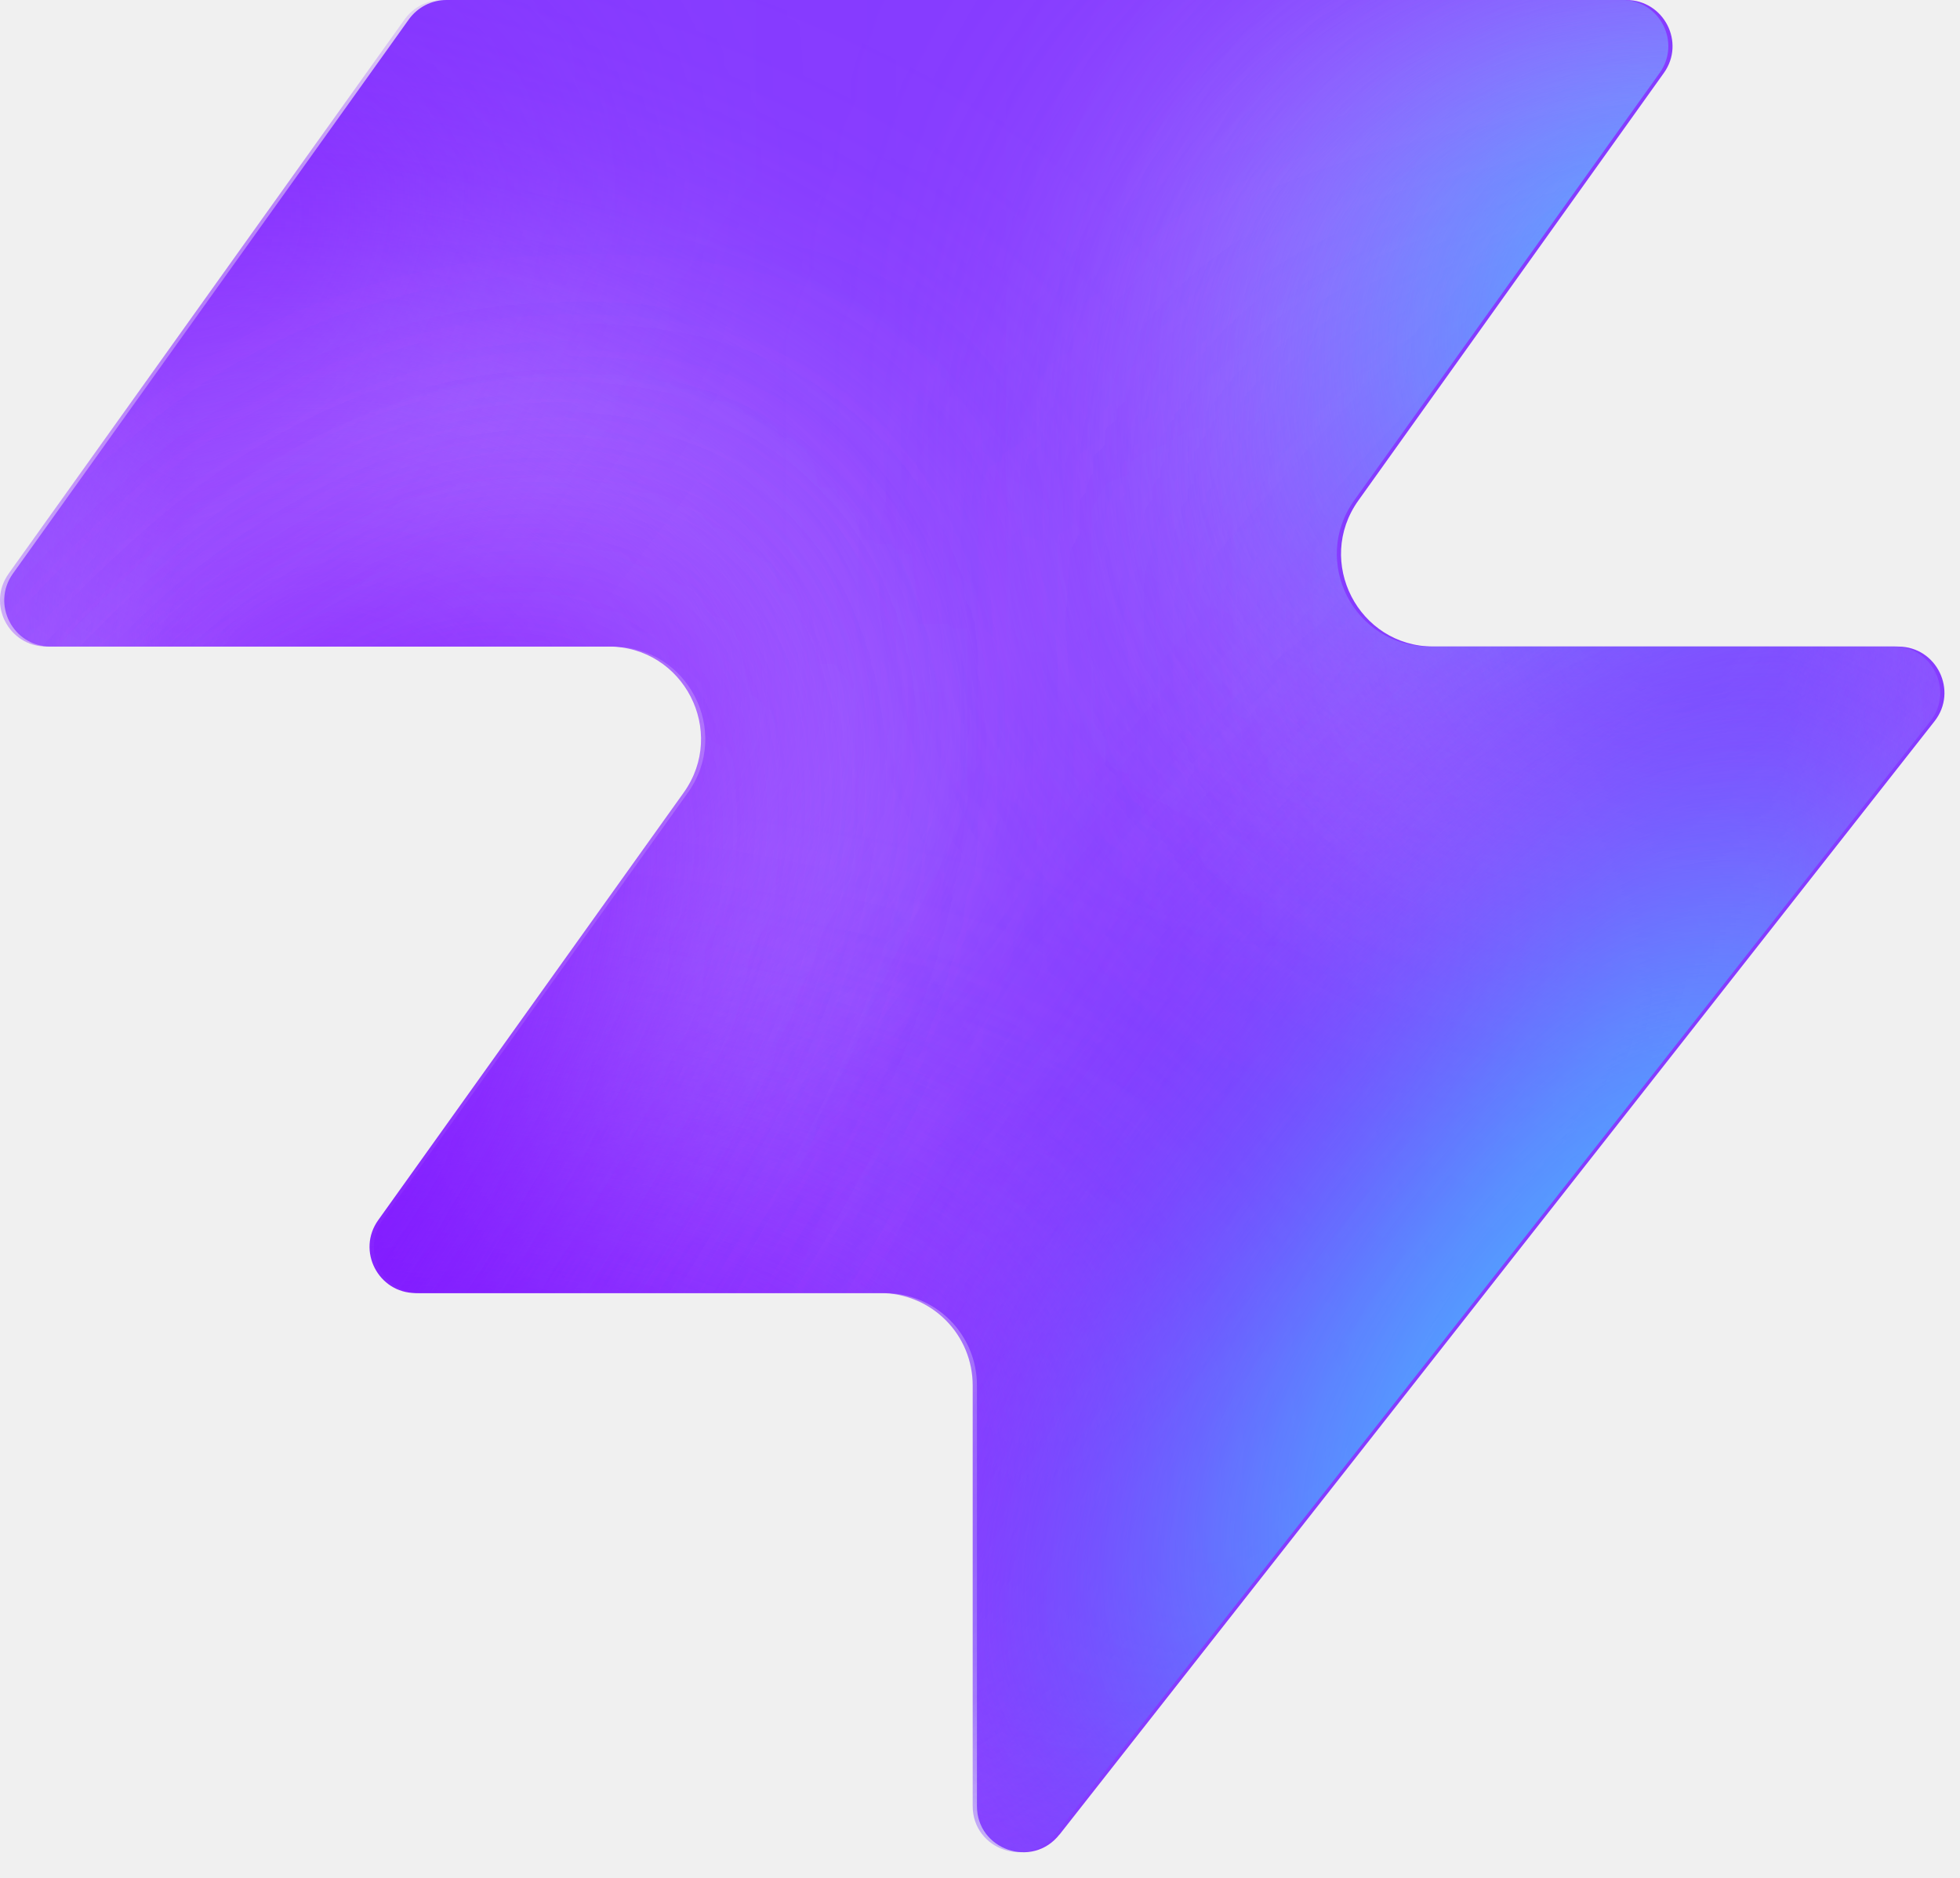
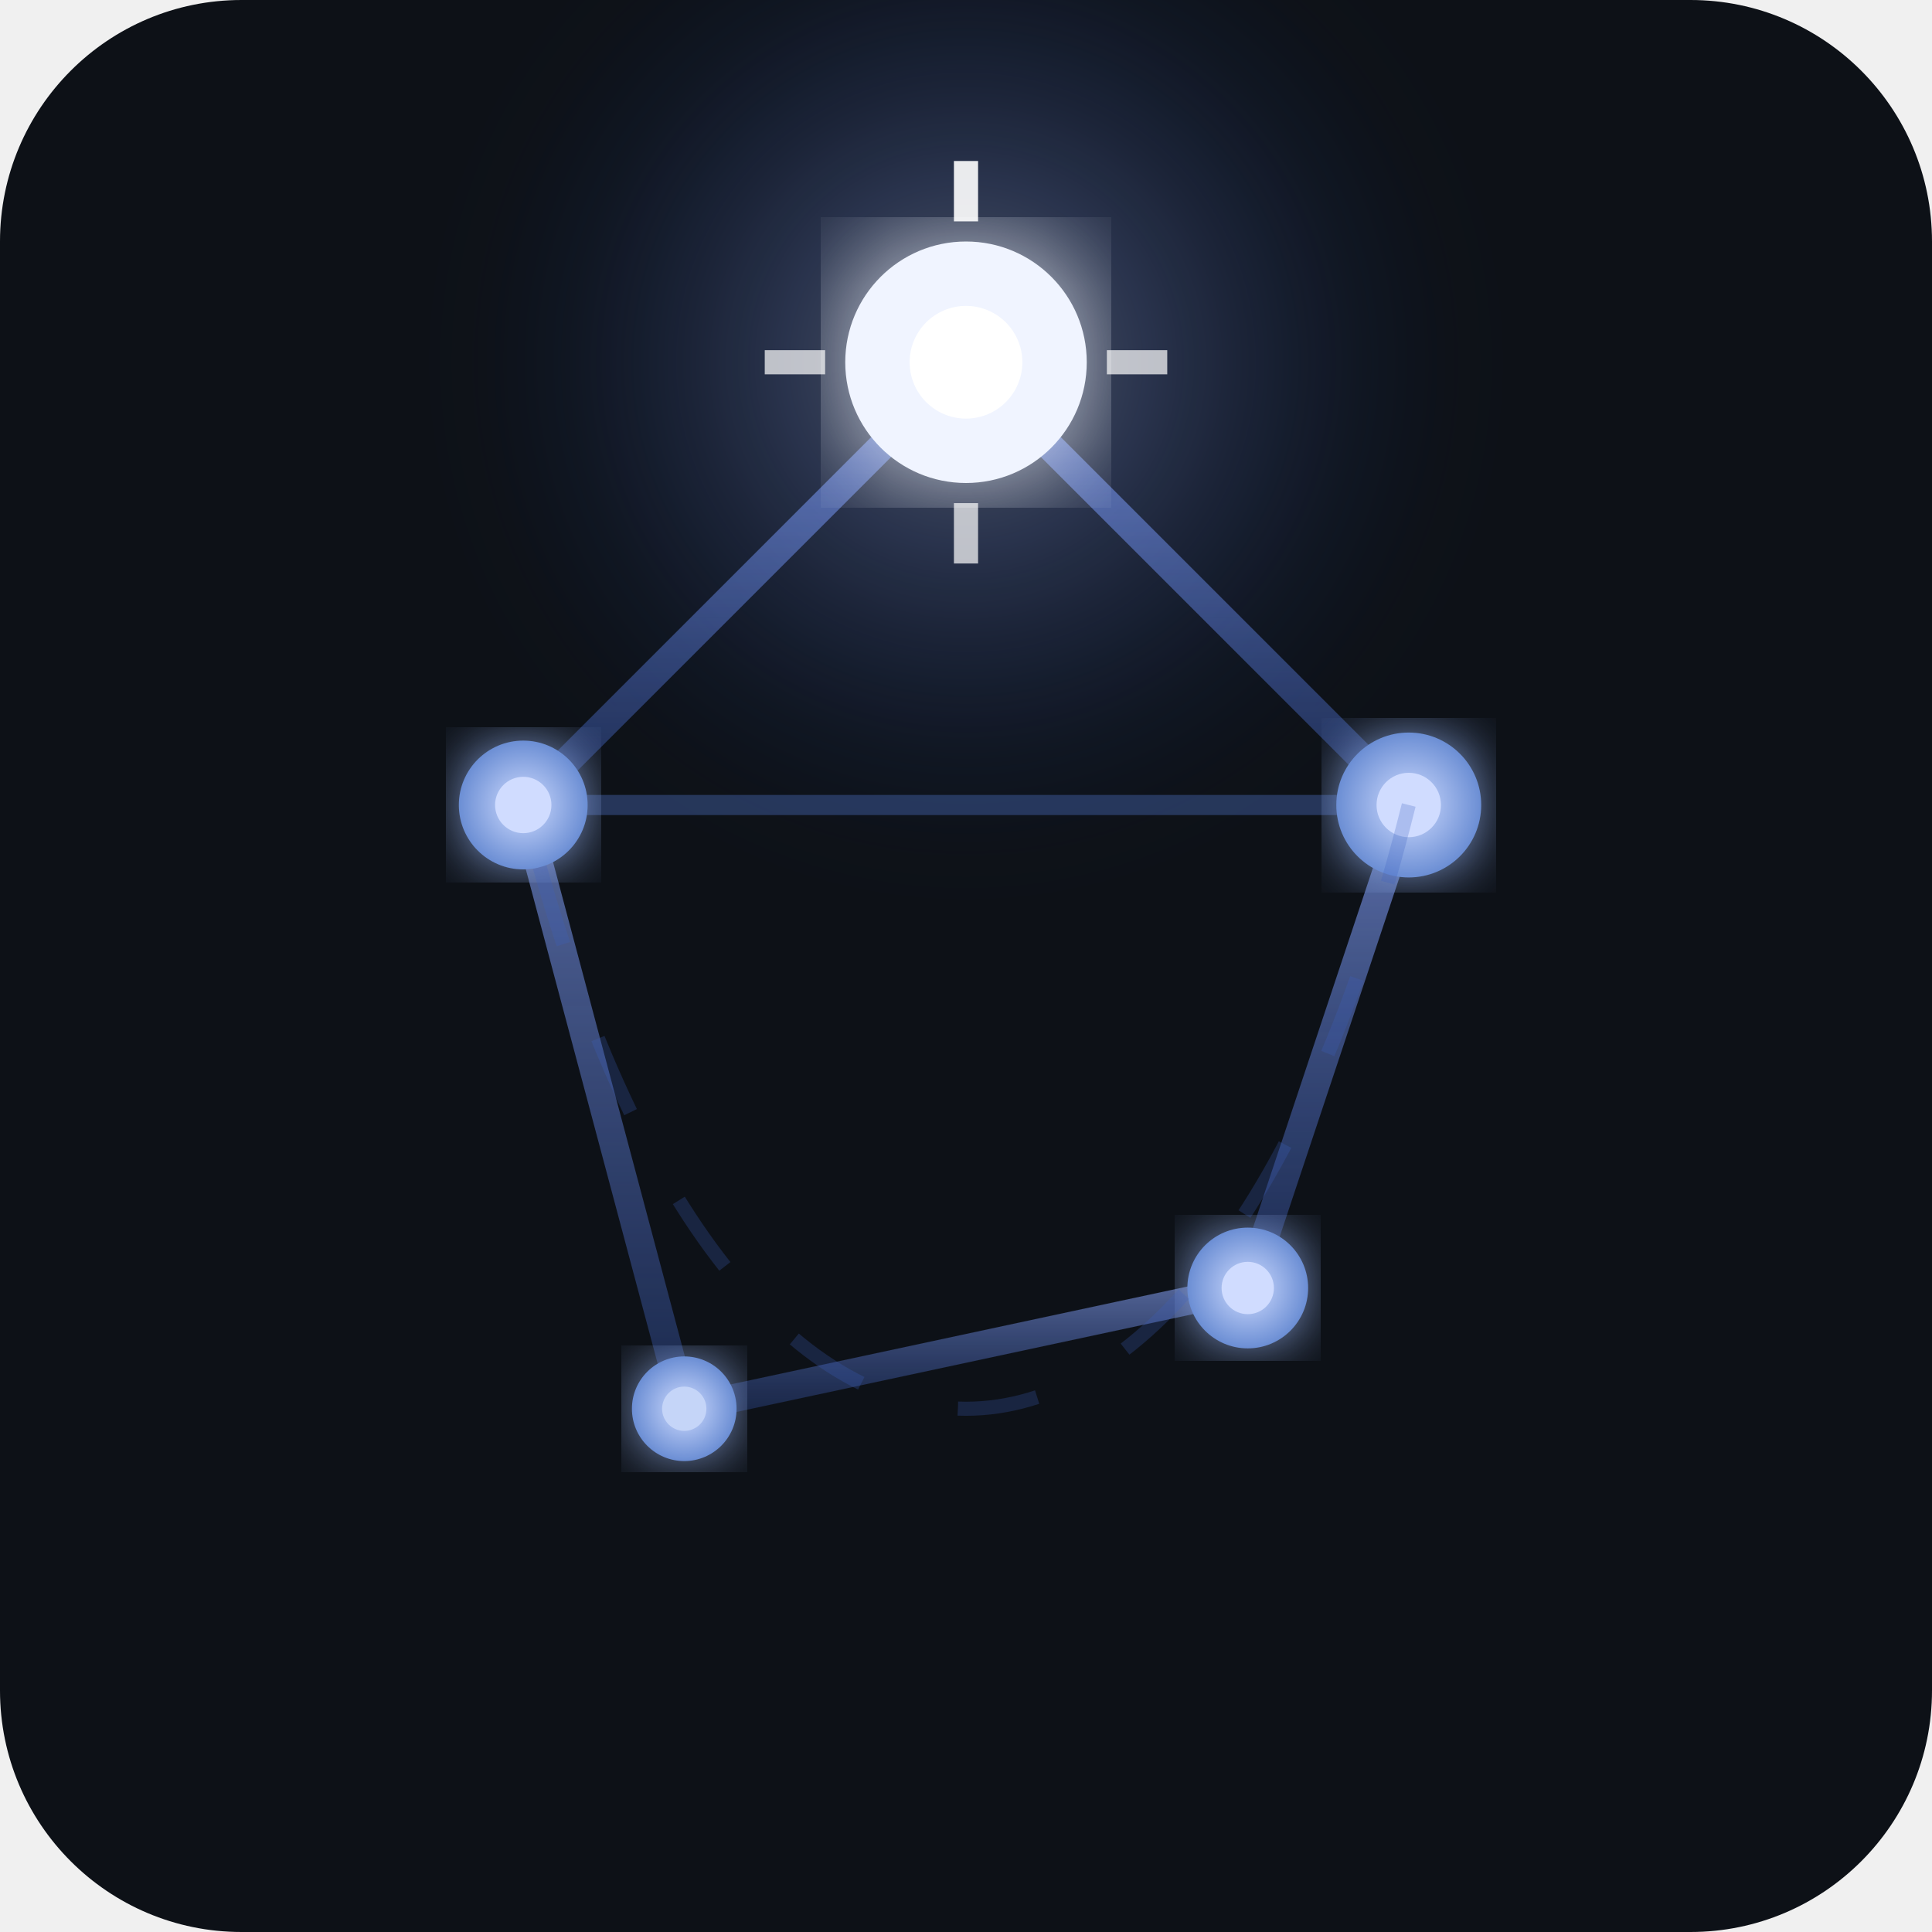
- <svg xmlns="http://www.w3.org/2000/svg" width="48" height="46" fill="none" viewBox="0 0 48 46">
-   <path fill="#863bff" d="M25.946 44.938c-.664.845-2.021.375-2.021-.698V33.937a2.26 2.26 0 0 0-2.262-2.262H10.287c-.92 0-1.456-1.04-.92-1.788l7.48-10.471c1.07-1.497 0-3.578-1.842-3.578H1.237c-.92 0-1.456-1.04-.92-1.788L10.013.474c.214-.297.556-.474.92-.474h28.894c.92 0 1.456 1.04.92 1.788l-7.48 10.471c-1.07 1.498 0 3.579 1.842 3.579h11.377c.943 0 1.473 1.088.89 1.83L25.947 44.94z" style="fill:#863bff;fill:color(display-p3 .525 .23 1);fill-opacity:1" />
-   <mask id="a" width="48" height="46" x="0" y="0" maskUnits="userSpaceOnUse" style="mask-type:alpha">
-     <path fill="#000" d="M25.842 44.938c-.664.844-2.021.375-2.021-.698V33.937a2.26 2.26 0 0 0-2.262-2.262H10.183c-.92 0-1.456-1.04-.92-1.788l7.48-10.471c1.07-1.498 0-3.579-1.842-3.579H1.133c-.92 0-1.456-1.04-.92-1.787L9.91.473c.214-.297.556-.474.92-.474h28.894c.92 0 1.456 1.04.92 1.788l-7.48 10.471c-1.07 1.498 0 3.578 1.842 3.578h11.377c.943 0 1.473 1.088.89 1.832L25.843 44.94z" style="fill:#000;fill-opacity:1" />
-   </mask>
-   <g mask="url(#a)">
-     <g filter="url(#b)">
-       <ellipse cx="5.508" cy="14.704" fill="#ede6ff" rx="5.508" ry="14.704" style="fill:#ede6ff;fill:color(display-p3 .927 .903 1);fill-opacity:1" transform="matrix(.00324 1 1 -.00324 -4.47 31.516)" />
-     </g>
-     <g filter="url(#c)">
-       <ellipse cx="10.399" cy="29.851" fill="#ede6ff" rx="10.399" ry="29.851" style="fill:#ede6ff;fill:color(display-p3 .927 .903 1);fill-opacity:1" transform="matrix(.00324 1 1 -.00324 -39.328 7.883)" />
-     </g>
-     <g filter="url(#d)">
-       <ellipse cx="5.508" cy="30.487" fill="#7e14ff" rx="5.508" ry="30.487" style="fill:#7e14ff;fill:color(display-p3 .492 .077 1);fill-opacity:1" transform="rotate(89.814 -25.913 -14.639)scale(1 -1)" />
-     </g>
-     <g filter="url(#e)">
-       <ellipse cx="5.508" cy="30.599" fill="#7e14ff" rx="5.508" ry="30.599" style="fill:#7e14ff;fill:color(display-p3 .492 .077 1);fill-opacity:1" transform="rotate(89.814 -32.644 -3.334)scale(1 -1)" />
-     </g>
-     <g filter="url(#f)">
-       <ellipse cx="5.508" cy="30.599" fill="#7e14ff" rx="5.508" ry="30.599" style="fill:#7e14ff;fill:color(display-p3 .492 .077 1);fill-opacity:1" transform="matrix(.00324 1 1 -.00324 -34.34 30.47)" />
-     </g>
-     <g filter="url(#g)">
-       <ellipse cx="14.072" cy="22.078" fill="#ede6ff" rx="14.072" ry="22.078" style="fill:#ede6ff;fill:color(display-p3 .927 .903 1);fill-opacity:1" transform="rotate(93.35 24.506 48.493)scale(-1 1)" />
-     </g>
-     <g filter="url(#h)">
-       <ellipse cx="3.47" cy="21.501" fill="#7e14ff" rx="3.47" ry="21.501" style="fill:#7e14ff;fill:color(display-p3 .492 .077 1);fill-opacity:1" transform="rotate(89.009 28.708 47.59)scale(-1 1)" />
-     </g>
-     <g filter="url(#i)">
-       <ellipse cx="3.47" cy="21.501" fill="#7e14ff" rx="3.47" ry="21.501" style="fill:#7e14ff;fill:color(display-p3 .492 .077 1);fill-opacity:1" transform="rotate(89.009 28.708 47.59)scale(-1 1)" />
-     </g>
-     <g filter="url(#j)">
-       <ellipse cx=".387" cy="8.972" fill="#7e14ff" rx="4.407" ry="29.108" style="fill:#7e14ff;fill:color(display-p3 .492 .077 1);fill-opacity:1" transform="rotate(39.51 .387 8.972)" />
-     </g>
-     <g filter="url(#k)">
-       <ellipse cx="47.523" cy="-6.092" fill="#7e14ff" rx="4.407" ry="29.108" style="fill:#7e14ff;fill:color(display-p3 .492 .077 1);fill-opacity:1" transform="rotate(37.892 47.523 -6.092)" />
-     </g>
-     <g filter="url(#l)">
-       <ellipse cx="41.412" cy="6.333" fill="#47bfff" rx="5.971" ry="9.665" style="fill:#47bfff;fill:color(display-p3 .28 .748 1);fill-opacity:1" transform="rotate(37.892 41.412 6.333)" />
-     </g>
-     <g filter="url(#m)">
-       <ellipse cx="-1.879" cy="38.332" fill="#7e14ff" rx="4.407" ry="29.108" style="fill:#7e14ff;fill:color(display-p3 .492 .077 1);fill-opacity:1" transform="rotate(37.892 -1.88 38.332)" />
-     </g>
-     <g filter="url(#n)">
-       <ellipse cx="-1.879" cy="38.332" fill="#7e14ff" rx="4.407" ry="29.108" style="fill:#7e14ff;fill:color(display-p3 .492 .077 1);fill-opacity:1" transform="rotate(37.892 -1.88 38.332)" />
-     </g>
-     <g filter="url(#o)">
-       <ellipse cx="35.651" cy="29.907" fill="#7e14ff" rx="4.407" ry="29.108" style="fill:#7e14ff;fill:color(display-p3 .492 .077 1);fill-opacity:1" transform="rotate(37.892 35.651 29.907)" />
-     </g>
-     <g filter="url(#p)">
-       <ellipse cx="38.418" cy="32.4" fill="#47bfff" rx="5.971" ry="15.297" style="fill:#47bfff;fill:color(display-p3 .28 .748 1);fill-opacity:1" transform="rotate(37.892 38.418 32.4)" />
-     </g>
-   </g>
+ <svg xmlns="http://www.w3.org/2000/svg" width="48" height="48" viewBox="0 0 48 48" fill="none">
  <defs>
-     <filter id="b" width="60.045" height="41.654" x="-19.77" y="16.149" color-interpolation-filters="sRGB" filterUnits="userSpaceOnUse">
-       <feFlood flood-opacity="0" result="BackgroundImageFix" />
-       <feBlend in="SourceGraphic" in2="BackgroundImageFix" result="shape" />
-       <feGaussianBlur result="effect1_foregroundBlur_2002_17158" stdDeviation="7.659" />
+     <radialGradient id="vega-glow" cx="50%" cy="50%" r="50%">
+       <stop offset="0%" stop-color="#F0F4FF" stop-opacity="1" />
+       <stop offset="30%" stop-color="#8CA8FF" stop-opacity="0.7" />
+       <stop offset="70%" stop-color="#3B5FC0" stop-opacity="0.2" />
+       <stop offset="100%" stop-color="#0D1117" stop-opacity="0" />
+     </radialGradient>
+     <radialGradient id="star-grad" cx="50%" cy="50%" r="50%">
+       <stop offset="0%" stop-color="#D0DCFF" />
+       <stop offset="100%" stop-color="#6B8ED4" />
+     </radialGradient>
+     <linearGradient id="const-line" x1="0%" y1="0%" x2="0%" y2="100%">
+       <stop offset="0%" stop-color="#8CA8FF" stop-opacity="0.9" />
+       <stop offset="100%" stop-color="#3B5FC0" stop-opacity="0.5" />
+     </linearGradient>
+     <filter id="star-glow">
+       <feGaussianBlur stdDeviation="1.8" result="blur" />
+       <feComposite in="SourceGraphic" in2="blur" operator="over" />
    </filter>
-     <filter id="c" width="90.34" height="51.437" x="-54.613" y="-7.533" color-interpolation-filters="sRGB" filterUnits="userSpaceOnUse">
-       <feFlood flood-opacity="0" result="BackgroundImageFix" />
-       <feBlend in="SourceGraphic" in2="BackgroundImageFix" result="shape" />
-       <feGaussianBlur result="effect1_foregroundBlur_2002_17158" stdDeviation="7.659" />
-     </filter>
-     <filter id="d" width="79.355" height="29.4" x="-49.64" y="2.03" color-interpolation-filters="sRGB" filterUnits="userSpaceOnUse">
-       <feFlood flood-opacity="0" result="BackgroundImageFix" />
-       <feBlend in="SourceGraphic" in2="BackgroundImageFix" result="shape" />
-       <feGaussianBlur result="effect1_foregroundBlur_2002_17158" stdDeviation="4.596" />
-     </filter>
-     <filter id="e" width="79.579" height="29.4" x="-45.045" y="20.029" color-interpolation-filters="sRGB" filterUnits="userSpaceOnUse">
-       <feFlood flood-opacity="0" result="BackgroundImageFix" />
-       <feBlend in="SourceGraphic" in2="BackgroundImageFix" result="shape" />
-       <feGaussianBlur result="effect1_foregroundBlur_2002_17158" stdDeviation="4.596" />
-     </filter>
-     <filter id="f" width="79.579" height="29.4" x="-43.513" y="21.178" color-interpolation-filters="sRGB" filterUnits="userSpaceOnUse">
-       <feFlood flood-opacity="0" result="BackgroundImageFix" />
-       <feBlend in="SourceGraphic" in2="BackgroundImageFix" result="shape" />
-       <feGaussianBlur result="effect1_foregroundBlur_2002_17158" stdDeviation="4.596" />
-     </filter>
-     <filter id="g" width="74.749" height="58.852" x="15.756" y="-17.901" color-interpolation-filters="sRGB" filterUnits="userSpaceOnUse">
-       <feFlood flood-opacity="0" result="BackgroundImageFix" />
-       <feBlend in="SourceGraphic" in2="BackgroundImageFix" result="shape" />
-       <feGaussianBlur result="effect1_foregroundBlur_2002_17158" stdDeviation="7.659" />
-     </filter>
-     <filter id="h" width="61.377" height="25.362" x="23.548" y="2.284" color-interpolation-filters="sRGB" filterUnits="userSpaceOnUse">
-       <feFlood flood-opacity="0" result="BackgroundImageFix" />
-       <feBlend in="SourceGraphic" in2="BackgroundImageFix" result="shape" />
-       <feGaussianBlur result="effect1_foregroundBlur_2002_17158" stdDeviation="4.596" />
-     </filter>
-     <filter id="i" width="61.377" height="25.362" x="23.548" y="2.284" color-interpolation-filters="sRGB" filterUnits="userSpaceOnUse">
-       <feFlood flood-opacity="0" result="BackgroundImageFix" />
-       <feBlend in="SourceGraphic" in2="BackgroundImageFix" result="shape" />
-       <feGaussianBlur result="effect1_foregroundBlur_2002_17158" stdDeviation="4.596" />
-     </filter>
-     <filter id="j" width="56.045" height="63.649" x="-27.636" y="-22.853" color-interpolation-filters="sRGB" filterUnits="userSpaceOnUse">
-       <feFlood flood-opacity="0" result="BackgroundImageFix" />
-       <feBlend in="SourceGraphic" in2="BackgroundImageFix" result="shape" />
-       <feGaussianBlur result="effect1_foregroundBlur_2002_17158" stdDeviation="4.596" />
-     </filter>
-     <filter id="k" width="54.814" height="64.646" x="20.116" y="-38.415" color-interpolation-filters="sRGB" filterUnits="userSpaceOnUse">
-       <feFlood flood-opacity="0" result="BackgroundImageFix" />
-       <feBlend in="SourceGraphic" in2="BackgroundImageFix" result="shape" />
-       <feGaussianBlur result="effect1_foregroundBlur_2002_17158" stdDeviation="4.596" />
-     </filter>
-     <filter id="l" width="33.541" height="35.313" x="24.641" y="-11.323" color-interpolation-filters="sRGB" filterUnits="userSpaceOnUse">
-       <feFlood flood-opacity="0" result="BackgroundImageFix" />
-       <feBlend in="SourceGraphic" in2="BackgroundImageFix" result="shape" />
-       <feGaussianBlur result="effect1_foregroundBlur_2002_17158" stdDeviation="4.596" />
-     </filter>
-     <filter id="m" width="54.814" height="64.646" x="-29.286" y="6.009" color-interpolation-filters="sRGB" filterUnits="userSpaceOnUse">
-       <feFlood flood-opacity="0" result="BackgroundImageFix" />
-       <feBlend in="SourceGraphic" in2="BackgroundImageFix" result="shape" />
-       <feGaussianBlur result="effect1_foregroundBlur_2002_17158" stdDeviation="4.596" />
-     </filter>
-     <filter id="n" width="54.814" height="64.646" x="-29.286" y="6.009" color-interpolation-filters="sRGB" filterUnits="userSpaceOnUse">
-       <feFlood flood-opacity="0" result="BackgroundImageFix" />
-       <feBlend in="SourceGraphic" in2="BackgroundImageFix" result="shape" />
-       <feGaussianBlur result="effect1_foregroundBlur_2002_17158" stdDeviation="4.596" />
-     </filter>
-     <filter id="o" width="54.814" height="64.646" x="8.244" y="-2.416" color-interpolation-filters="sRGB" filterUnits="userSpaceOnUse">
-       <feFlood flood-opacity="0" result="BackgroundImageFix" />
-       <feBlend in="SourceGraphic" in2="BackgroundImageFix" result="shape" />
-       <feGaussianBlur result="effect1_foregroundBlur_2002_17158" stdDeviation="4.596" />
-     </filter>
-     <filter id="p" width="39.409" height="43.623" x="18.713" y="10.588" color-interpolation-filters="sRGB" filterUnits="userSpaceOnUse">
-       <feFlood flood-opacity="0" result="BackgroundImageFix" />
-       <feBlend in="SourceGraphic" in2="BackgroundImageFix" result="shape" />
-       <feGaussianBlur result="effect1_foregroundBlur_2002_17158" stdDeviation="4.596" />
+     <filter id="soft-glow">
+       <feGaussianBlur stdDeviation="0.8" result="blur" />
+       <feComposite in="SourceGraphic" in2="blur" operator="over" />
    </filter>
  </defs>
+   <rect width="48" height="48" fill="#0D1117" rx="6" />
+   <circle cx="24" cy="9" r="14" fill="url(#vega-glow)" opacity="0.35" />
+   <line x1="24" y1="9" x2="35" y2="20" stroke="url(#const-line)" stroke-width="0.7" opacity="0.75" />
+   <line x1="24" y1="9" x2="13" y2="20" stroke="url(#const-line)" stroke-width="0.7" opacity="0.75" />
+   <line x1="13" y1="20" x2="35" y2="20" stroke="#4B6EBF" stroke-width="0.5" opacity="0.4" />
+   <line x1="35" y1="20" x2="31" y2="32" stroke="url(#const-line)" stroke-width="0.7" opacity="0.7" />
+   <line x1="31" y1="32" x2="17" y2="35" stroke="url(#const-line)" stroke-width="0.7" opacity="0.6" />
+   <line x1="17" y1="35" x2="13" y2="20" stroke="url(#const-line)" stroke-width="0.7" opacity="0.65" />
+   <circle cx="24" cy="9" r="3" fill="#F0F4FF" filter="url(#star-glow)" />
+   <circle cx="24" cy="9" r="1.4" fill="#FFFFFF" />
+   <line x1="24" y1="4" x2="24" y2="5.5" stroke="#FFFFFF" stroke-width="0.6" opacity="0.9" />
+   <line x1="24" y1="12.5" x2="24" y2="14" stroke="#FFFFFF" stroke-width="0.6" opacity="0.7" />
+   <line x1="19" y1="9" x2="20.5" y2="9" stroke="#FFFFFF" stroke-width="0.6" opacity="0.7" />
+   <line x1="27.5" y1="9" x2="29" y2="9" stroke="#FFFFFF" stroke-width="0.6" opacity="0.7" />
+   <circle cx="35" cy="20" r="1.8" fill="url(#star-grad)" filter="url(#soft-glow)" />
+   <circle cx="35" cy="20" r="0.8" fill="#D0DCFF" />
+   <circle cx="31" cy="32" r="1.5" fill="url(#star-grad)" filter="url(#soft-glow)" />
+   <circle cx="31" cy="32" r="0.65" fill="#D0DCFF" />
+   <circle cx="17" cy="35" r="1.3" fill="url(#star-grad)" filter="url(#soft-glow)" />
+   <circle cx="17" cy="35" r="0.55" fill="#C5D5F8" />
+   <circle cx="13" cy="20" r="1.6" fill="url(#star-grad)" filter="url(#soft-glow)" />
+   <circle cx="13" cy="20" r="0.7" fill="#D0DCFF" />
+   <path d="M 35,20 C 30,40 18,40 13,20" fill="none" stroke="#3B5FC0" stroke-width="0.35" stroke-dasharray="2,2.5" opacity="0.25" />
</svg>
